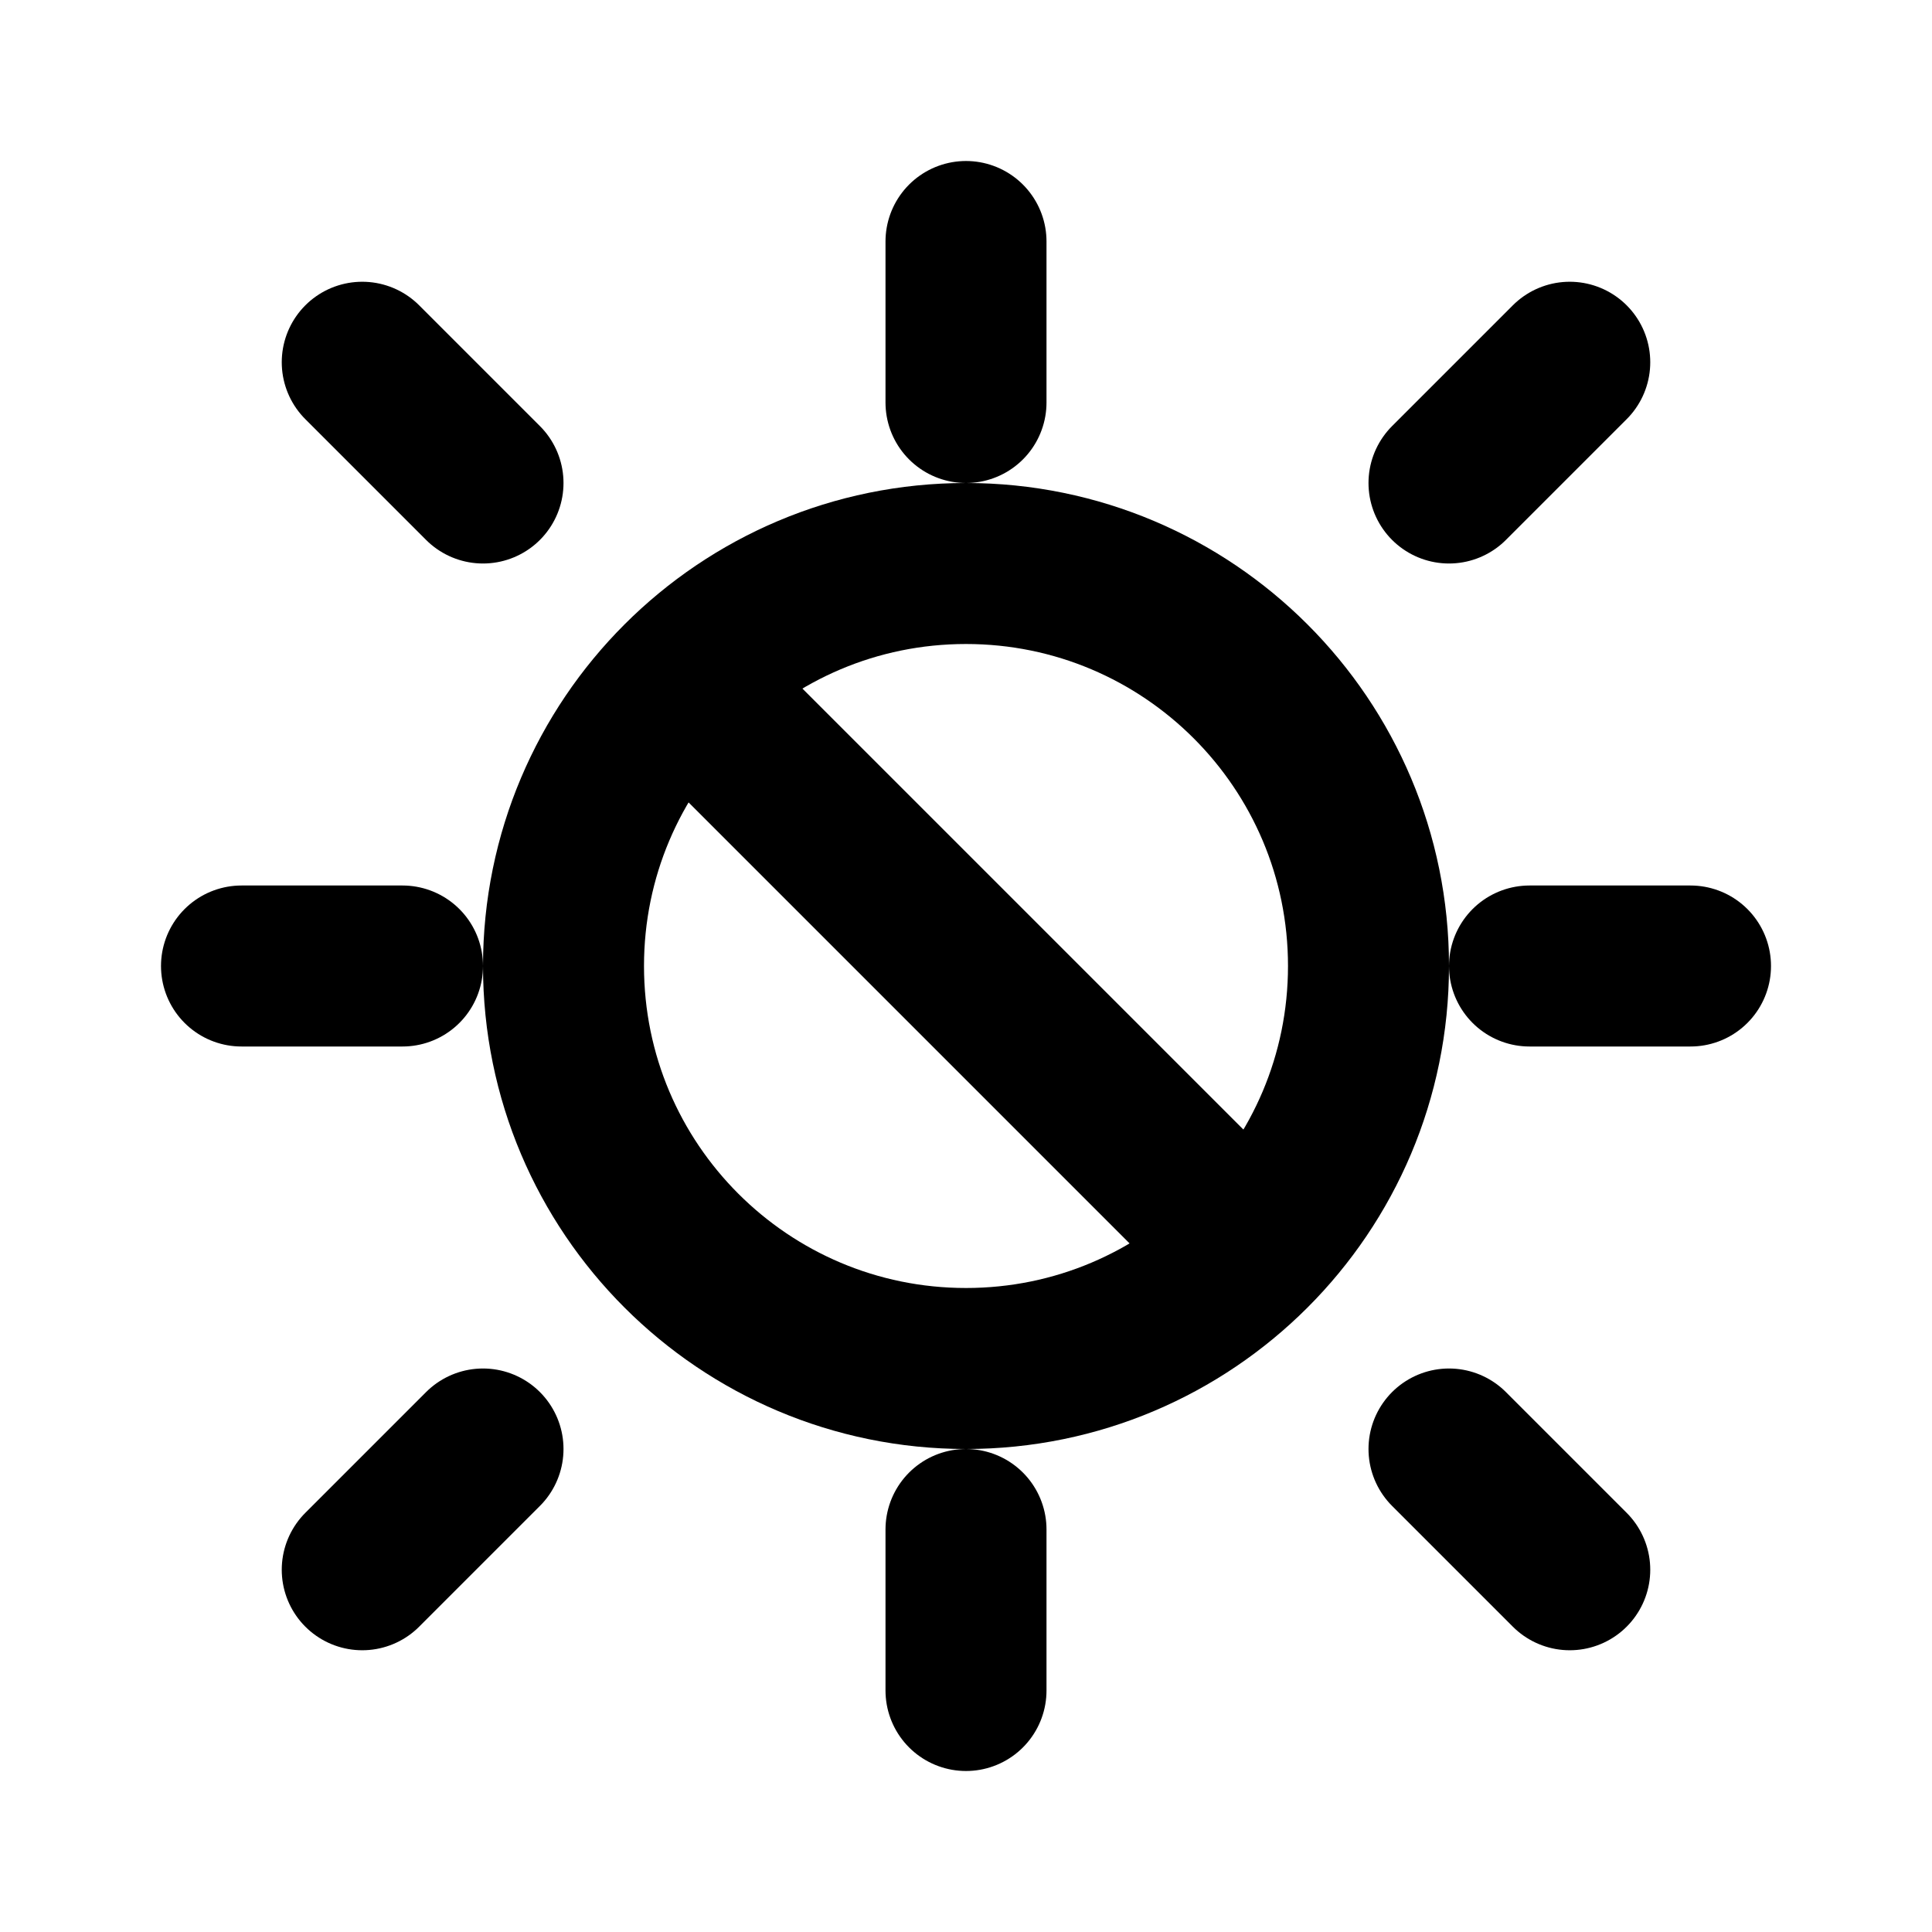
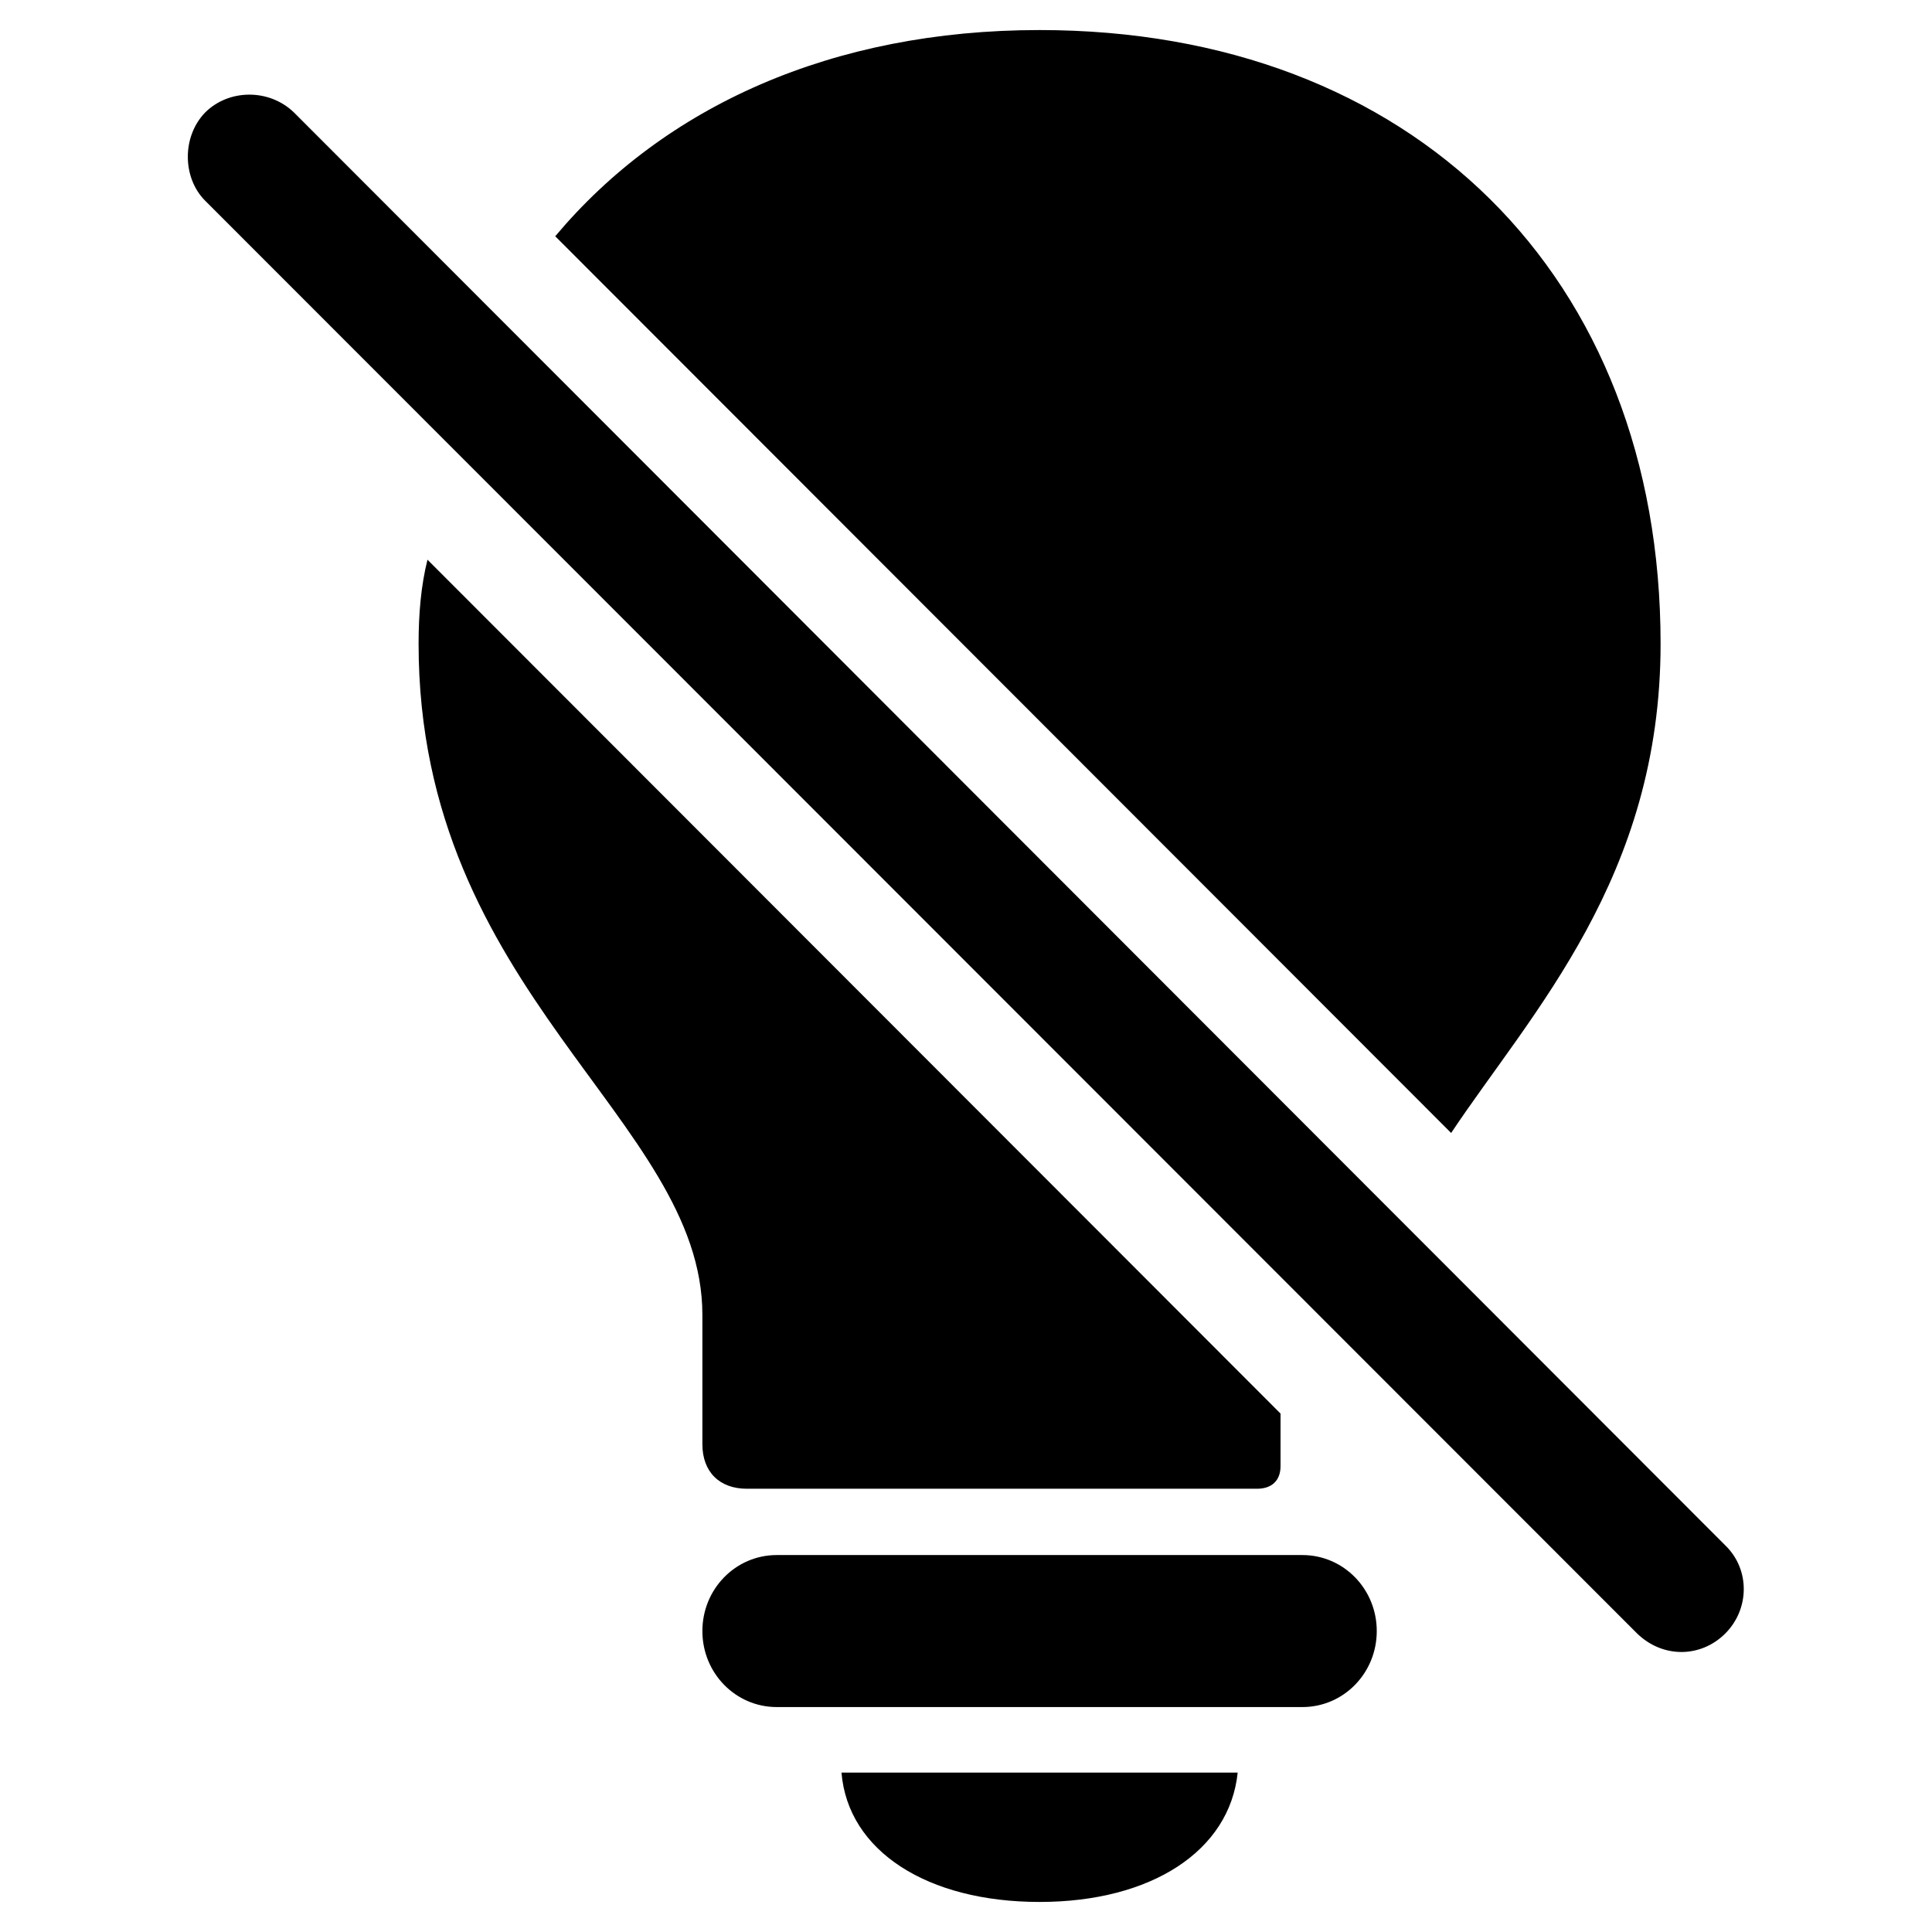
- <svg xmlns="http://www.w3.org/2000/svg" width="24" height="24" viewBox="0 0 24 24" fill="none" stroke="currentColor" stroke-width="2" stroke-linecap="round" stroke-linejoin="round">
-   <circle cx="12" cy="12" r="5" />
-   <path d="M12 3v2" />
-   <path d="M12 19v2" />
-   <path d="M5 12H3" />
-   <path d="M21 12h-2" />
-   <path d="m6 6-1.5-1.5" />
-   <path d="m19.5 19.5L18 18" />
-   <path d="m18 6 1.5-1.5" />
-   <path d="m6 18-1.5 1.5" />
-   <line x1="9" y1="9" x2="15" y2="15" />
+ <svg xmlns="http://www.w3.org/2000/svg" fill="currentColor" width="800px" height="800px" viewBox="0 0 56 56">
+   <path d="M 30.133 .871 C 24.133 .871 19.258 3.074 16.094 6.848 L 42.062 32.84 C 44.406 29.324 48.133 25.434 48.133 18.66 C 48.133 7.996 40.937 .871 30.133 .871 Z M 47.453 47.348 C 48.203 48.074 49.304 48.051 50.008 47.348 C 50.711 46.645 50.734 45.496 50.008 44.793 L 8.523 3.262 C 7.797 2.559 6.625 2.582 5.945 3.262 C 5.266 3.965 5.289 5.16 5.945 5.816 Z M 21.648 43.152 L 36.437 43.152 C 36.859 43.152 37.117 42.918 37.117 42.496 L 37.117 40.973 L 12.391 16.223 C 12.203 16.973 12.133 17.793 12.133 18.66 C 12.133 28.785 20.359 32.441 20.359 38.113 L 20.359 41.863 C 20.359 42.66 20.852 43.152 21.648 43.152 Z M 22.515 49.48 L 37.75 49.48 C 38.945 49.48 39.906 48.496 39.906 47.277 C 39.906 46.059 38.945 45.074 37.75 45.074 L 22.515 45.074 C 21.32 45.074 20.359 46.059 20.359 47.277 C 20.359 48.496 21.32 49.48 22.515 49.48 Z M 30.133 55.129 C 33.367 55.129 35.641 53.652 35.875 51.379 L 24.391 51.379 C 24.578 53.652 26.875 55.129 30.133 55.129 Z" />
</svg>
